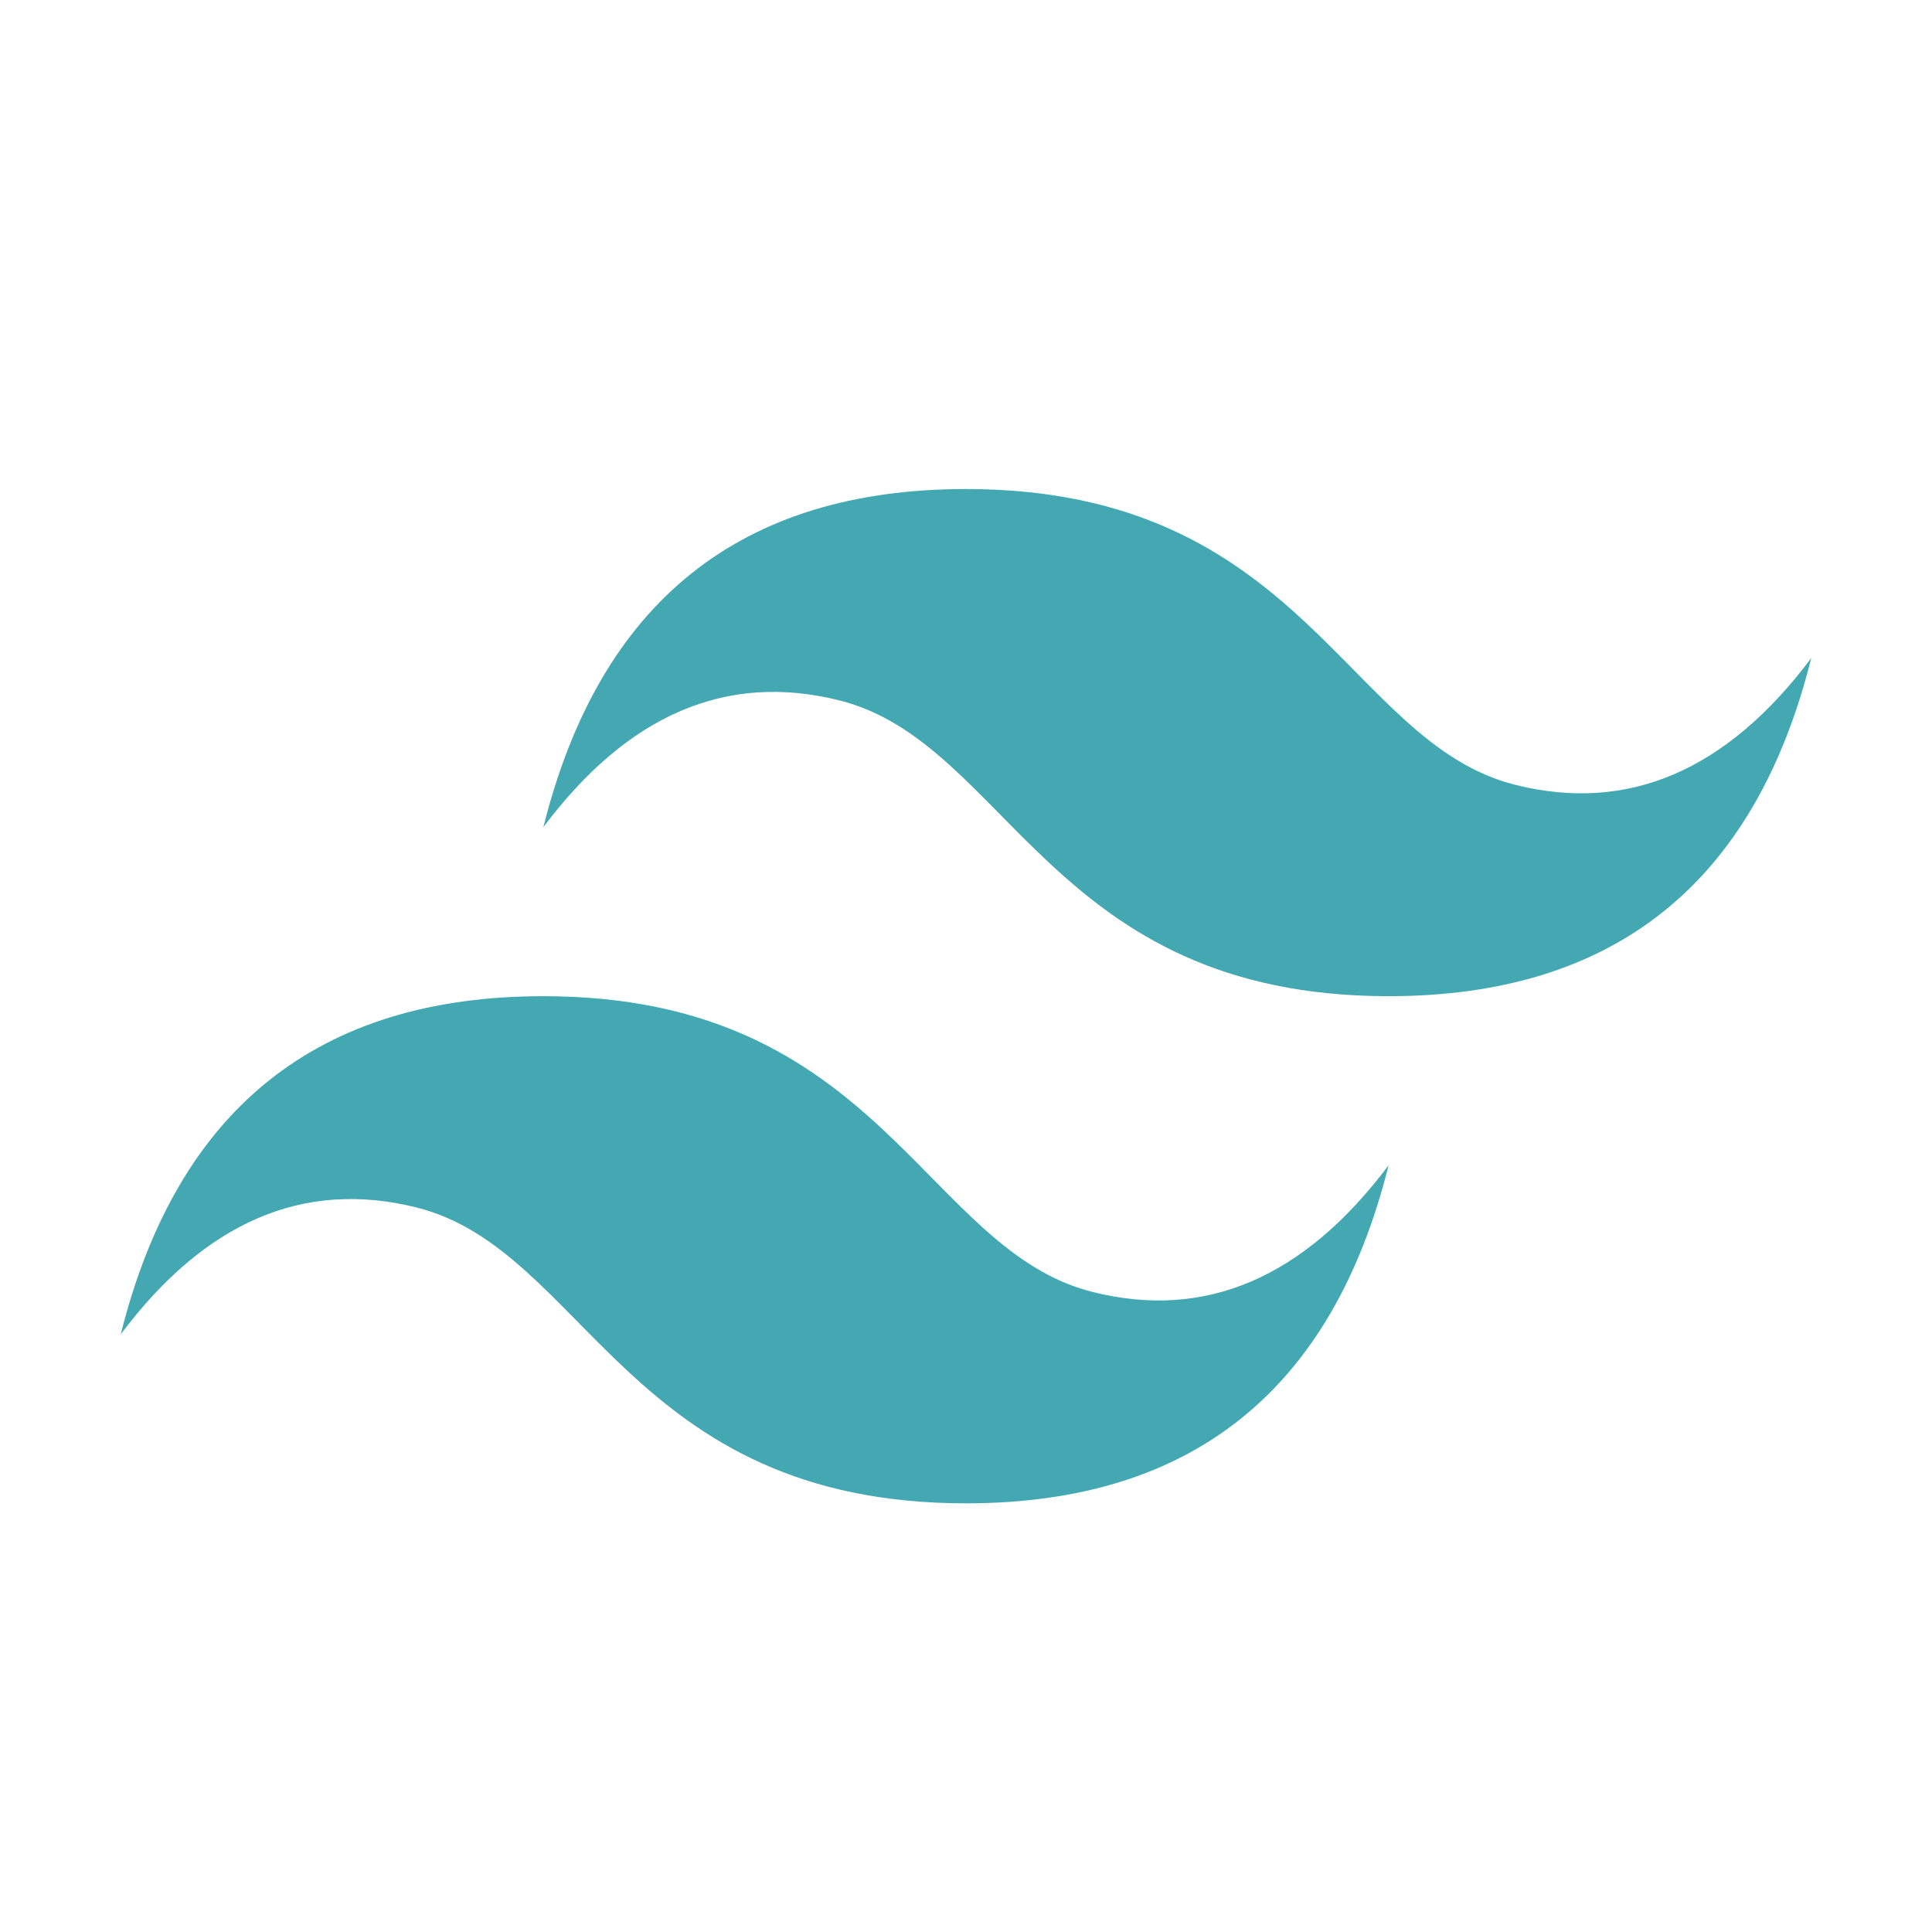
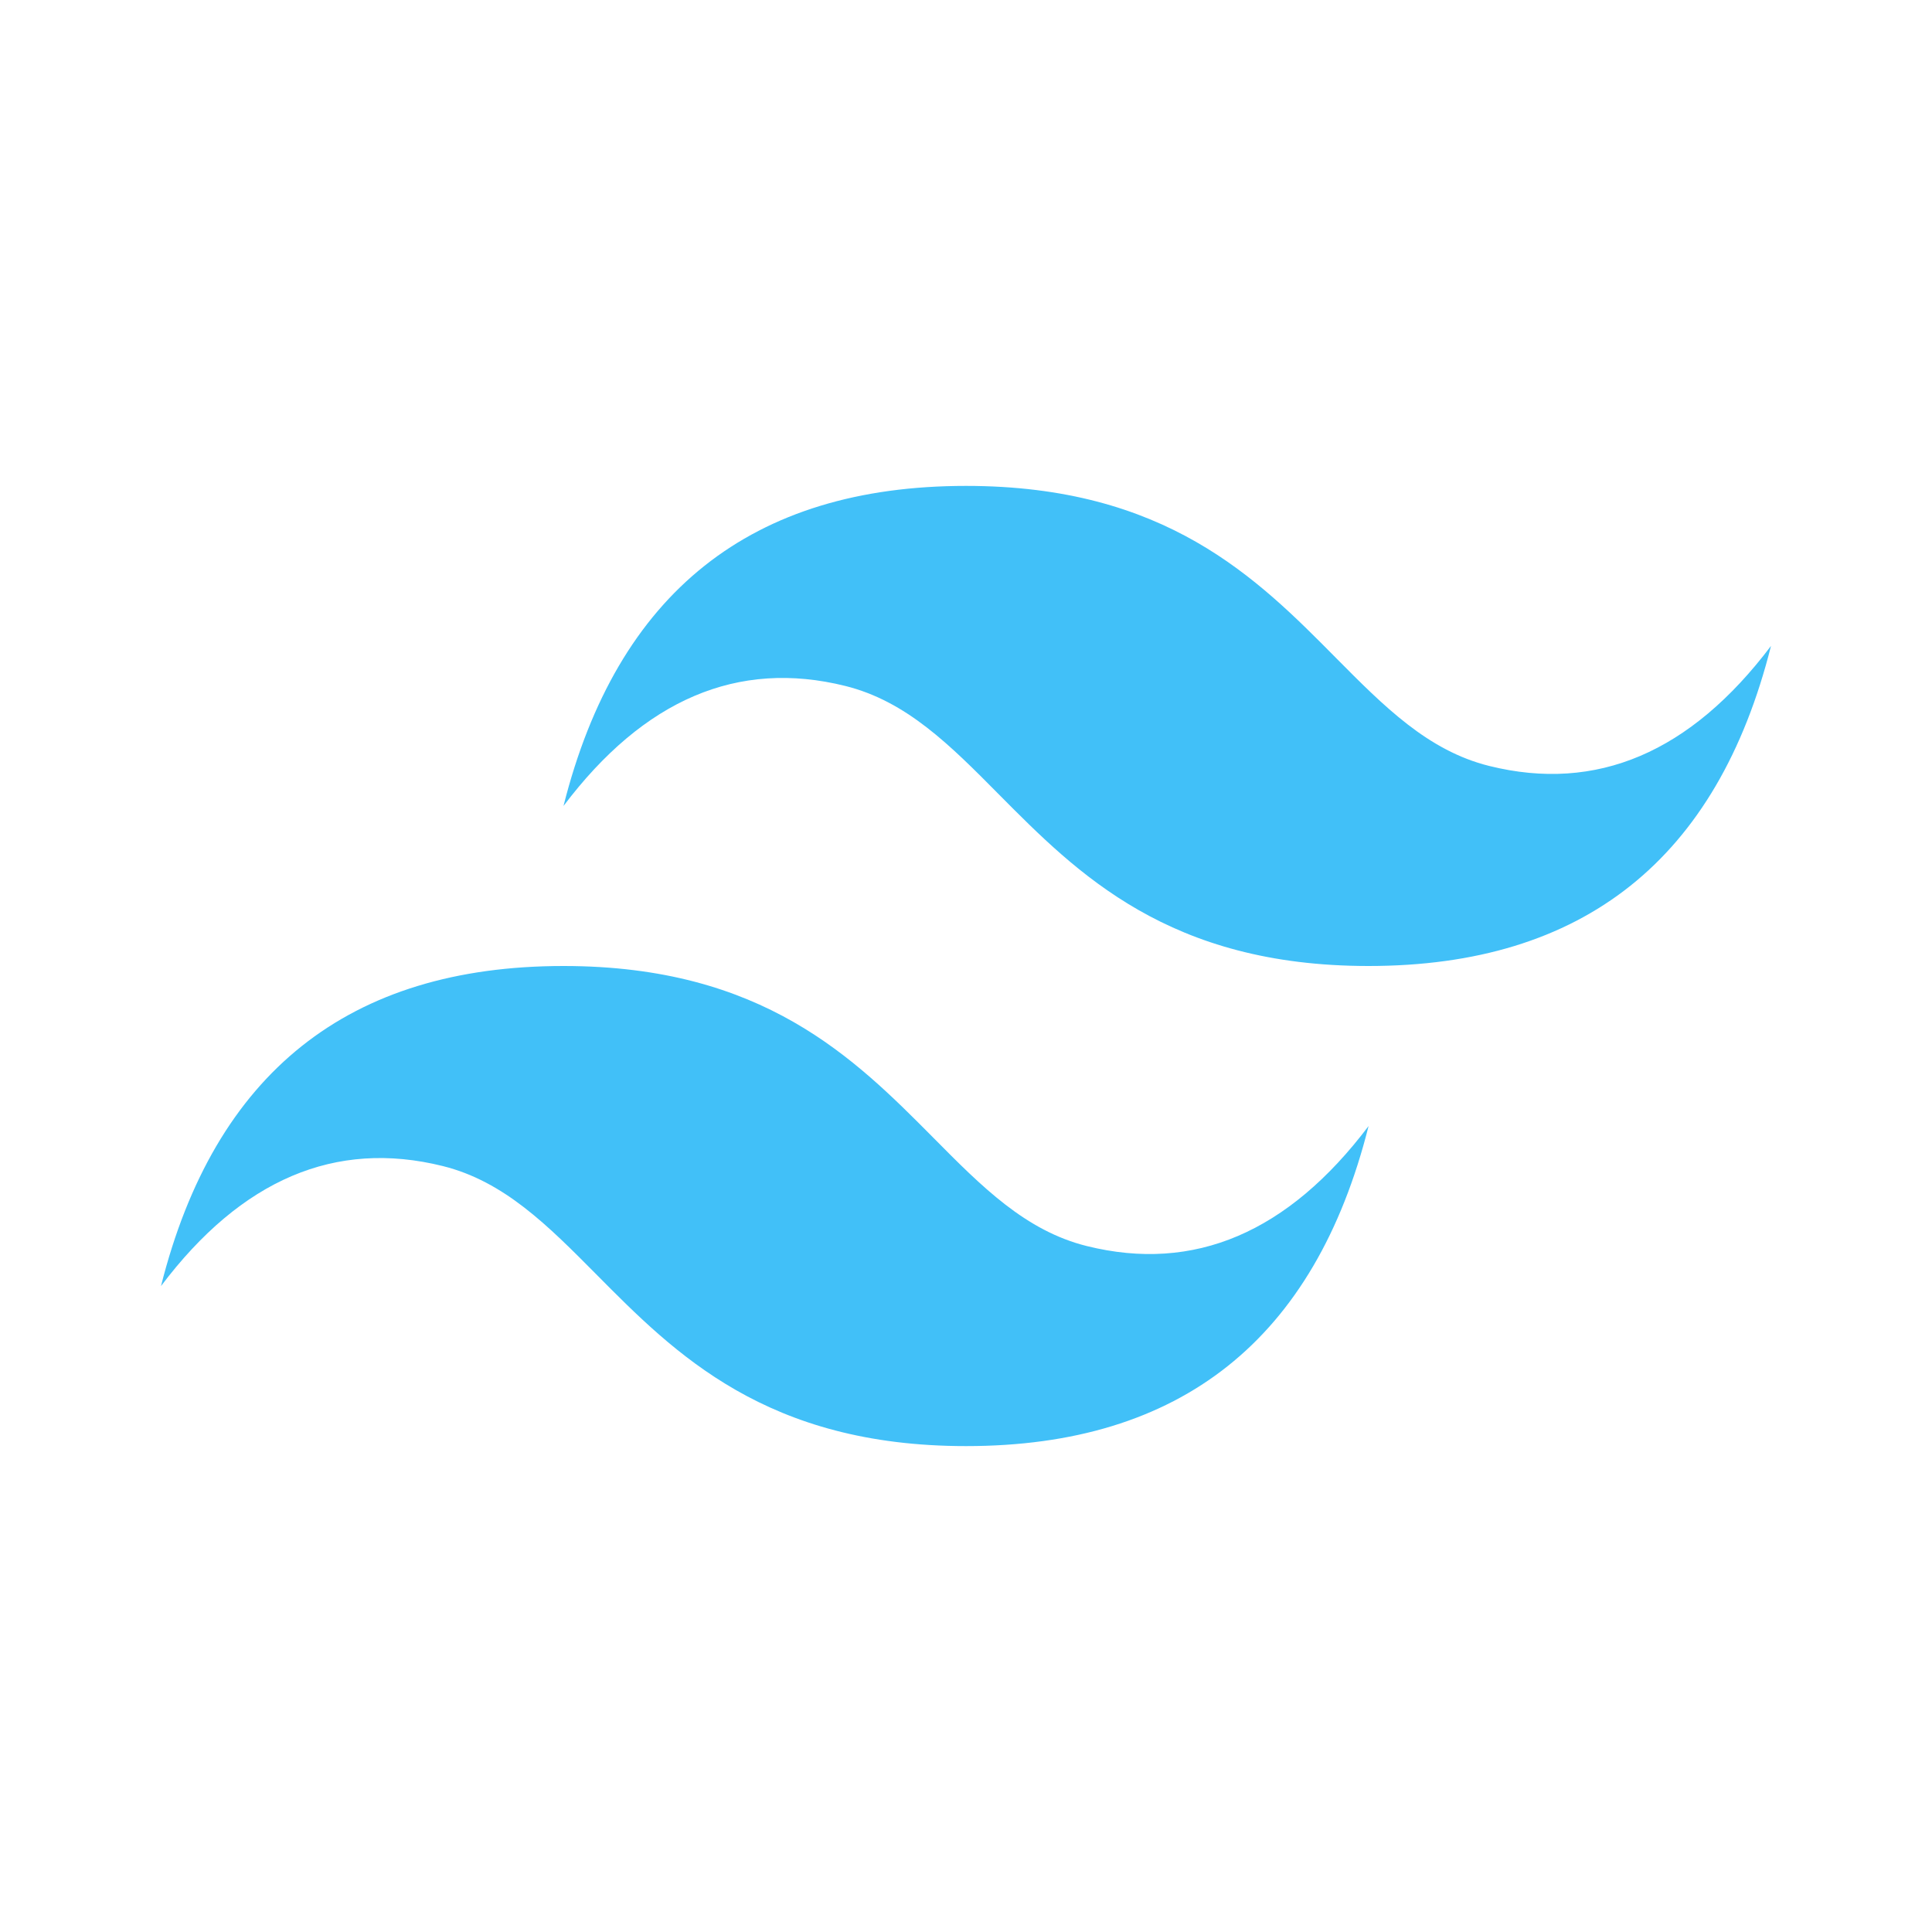
- <svg xmlns="http://www.w3.org/2000/svg" width="800px" height="800px" viewBox="0 0 32 32">
-   <path d="M9,13.7q1.4-5.6,7-5.6c5.6,0,6.3,4.2,9.1,4.9q2.8.7,4.9-2.1-1.4,5.6-7,5.6c-5.6,0-6.3-4.2-9.1-4.9Q11.1,10.9,9,13.7ZM2,22.1q1.4-5.6,7-5.6c5.6,0,6.3,4.2,9.1,4.9q2.8.7,4.9-2.1-1.4,5.6-7,5.6c-5.6,0-6.3-4.2-9.1-4.9Q4.1,19.3,2,22.1Z" style="fill:#44a8b3" />
+ <svg xmlns="http://www.w3.org/2000/svg" fill="#41c0f8" width="800px" height="800px" viewBox="0 0 24 24" xml:space="preserve">
+   <g id="SVGRepo_bgCarrier" stroke-width="0" />
+   <g id="SVGRepo_tracerCarrier" stroke-linecap="round" stroke-linejoin="round" />
+   <g id="SVGRepo_iconCarrier">
+     <path fill-rule="evenodd" clip-rule="evenodd" d="M12 6.036c-2.667 0-4.333 1.325-5 3.976 1-1.325 2.167-1.822 3.5-1.491.761.189 1.305.738 1.906 1.345C13.387 10.855 14.522 12 17 12c2.667 0 4.333-1.325 5-3.976-1 1.325-2.166 1.822-3.5 1.491-.761-.189-1.305-.738-1.907-1.345-.98-.99-2.114-2.134-4.593-2.134zM7 12c-2.667 0-4.333 1.325-5 3.976 1-1.326 2.167-1.822 3.5-1.491.761.189 1.305.738 1.907 1.345.98.989 2.115 2.134 4.594 2.134 2.667 0 4.333-1.325 5-3.976-1 1.325-2.167 1.822-3.5 1.491-.761-.189-1.305-.738-1.906-1.345C10.613 13.145 9.478 12 7 12z" />
+   </g>
</svg>
